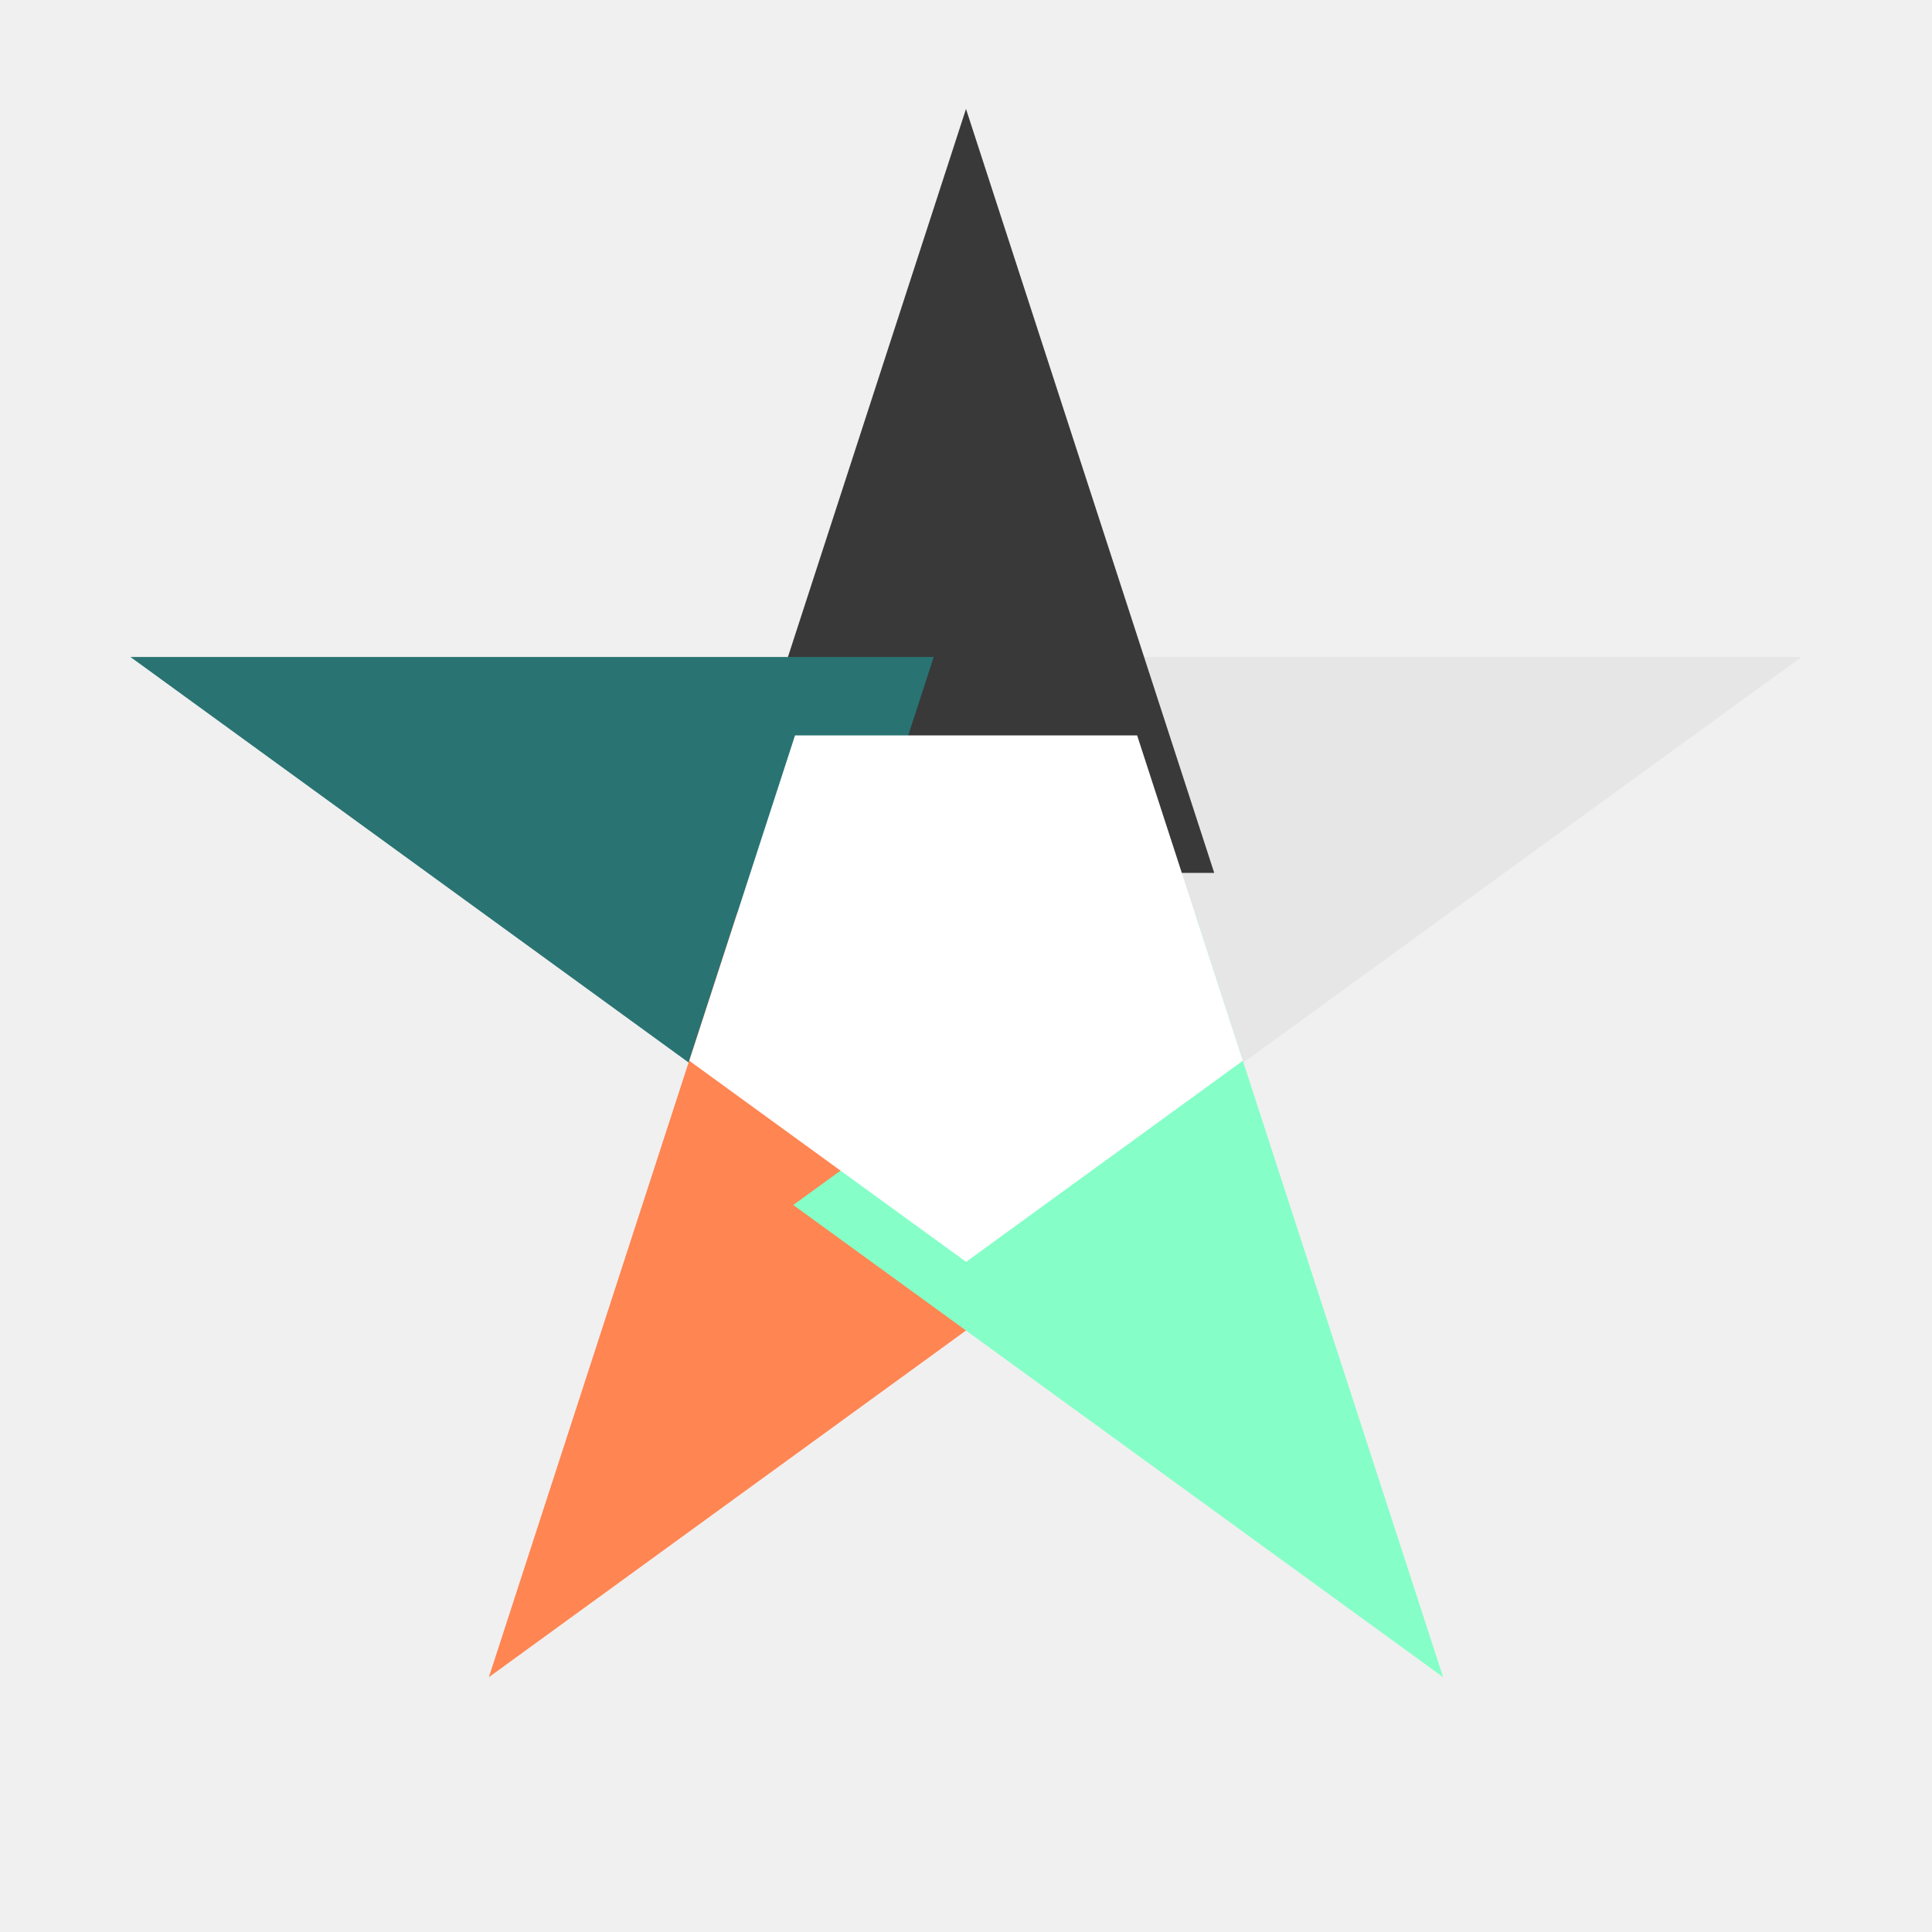
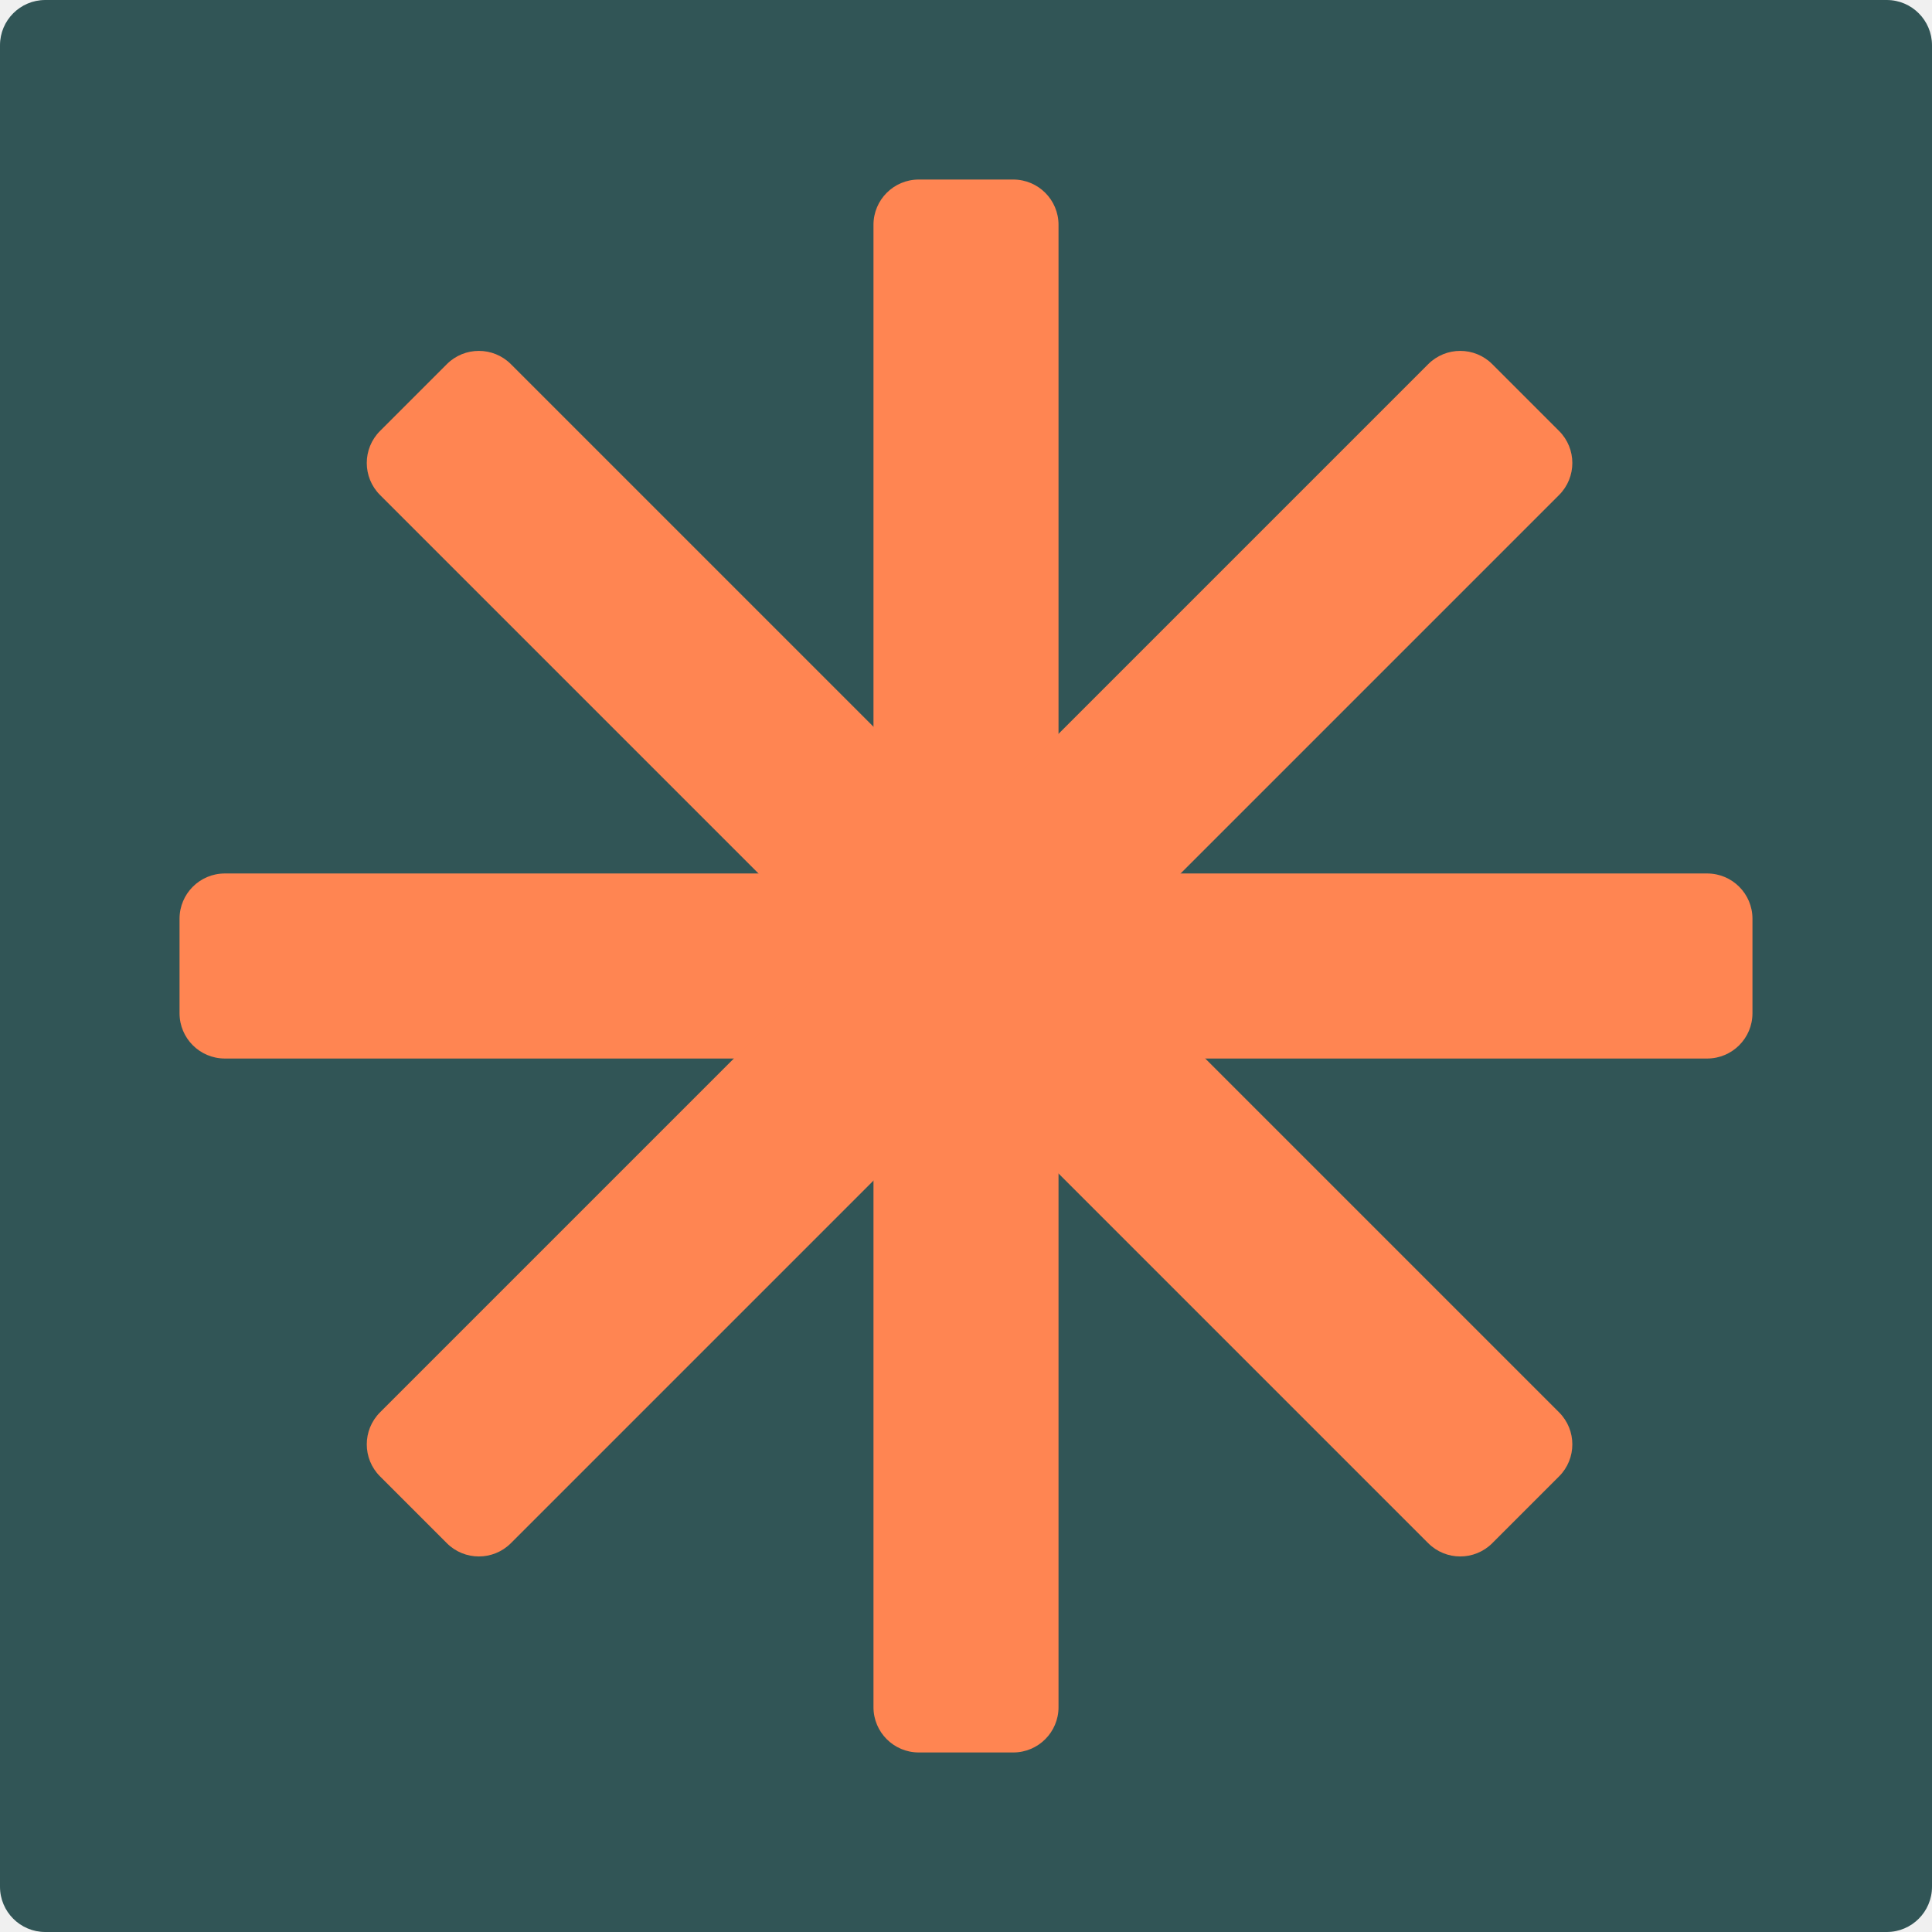
<svg xmlns="http://www.w3.org/2000/svg" width="512" height="512" viewBox="0 0 512 512" fill="none">
-   <path d="M477.439 174.102H264.556L305.213 299.231L477.439 174.102Z" fill="#E6E6E6" />
-   <path d="M256 28.866L190.215 231.33L321.784 231.33L256 28.866Z" fill="#39393A" />
-   <path d="M34.561 174.102L206.787 299.231L247.444 174.102L34.561 174.102Z" fill="#297373" />
-   <path d="M129.557 444.467L301.783 319.337L195.341 242.003L129.557 444.467Z" fill="#FF8552" />
-   <path d="M382.443 444.467L316.659 242.003L210.217 319.337L382.443 444.467Z" fill="#85FFC7" />
-   <path d="M210.689 194.888L182.672 281.114L256.02 334.404L329.368 281.114L301.352 194.888H210.689Z" fill="white" />
+   <rect width="512" height="512" rx="12" fill="#315556" />
+   <path d="M280.52 219.48C280.52 226.107 285.893 231.48 292.52 231.48H452.421C459.049 231.48 464.421 236.852 464.421 243.48V268.52C464.421 275.148 459.049 280.52 452.421 280.52H292.52C285.893 280.52 280.52 285.893 280.52 292.52V452.421C280.52 459.049 275.148 464.421 268.52 464.421H243.48C236.852 464.421 231.48 459.049 231.48 452.421V292.52C231.48 285.893 226.107 280.52 219.48 280.52H59.579C52.951 280.52 47.579 275.148 47.579 268.52V243.48C47.579 236.852 52.951 231.48 59.579 231.48H219.48C226.107 231.48 231.48 226.107 231.48 219.48V59.579C231.48 52.951 236.852 47.579 243.48 47.579H268.52C275.148 47.579 280.52 52.951 280.52 59.579V219.48Z" fill="#FF8552" />
+   <path d="M248.456 209.571C253.143 214.257 260.741 214.257 265.427 209.571L378.494 96.504C383.18 91.817 390.778 91.817 395.465 96.504L413.171 114.21C417.857 118.896 417.857 126.494 413.171 131.18L300.104 244.248C295.417 248.934 295.417 256.532 300.104 261.218L413.171 374.285C417.857 378.972 417.857 386.57 413.171 391.256L395.465 408.962C390.778 413.648 383.18 413.648 378.494 408.962L265.427 295.895C260.741 291.209 253.143 291.209 248.456 295.895L135.389 408.962C130.703 413.648 123.105 413.648 118.419 408.962L100.713 391.256C96.026 386.57 96.026 378.972 100.713 374.285L213.78 261.218C218.466 256.532 218.466 248.934 213.78 244.248L100.713 131.18C96.026 126.494 96.026 118.896 100.713 114.21L118.419 96.504C123.105 91.817 130.703 91.817 135.389 96.504L248.456 209.571Z" fill="#FF8552" />
</svg>
